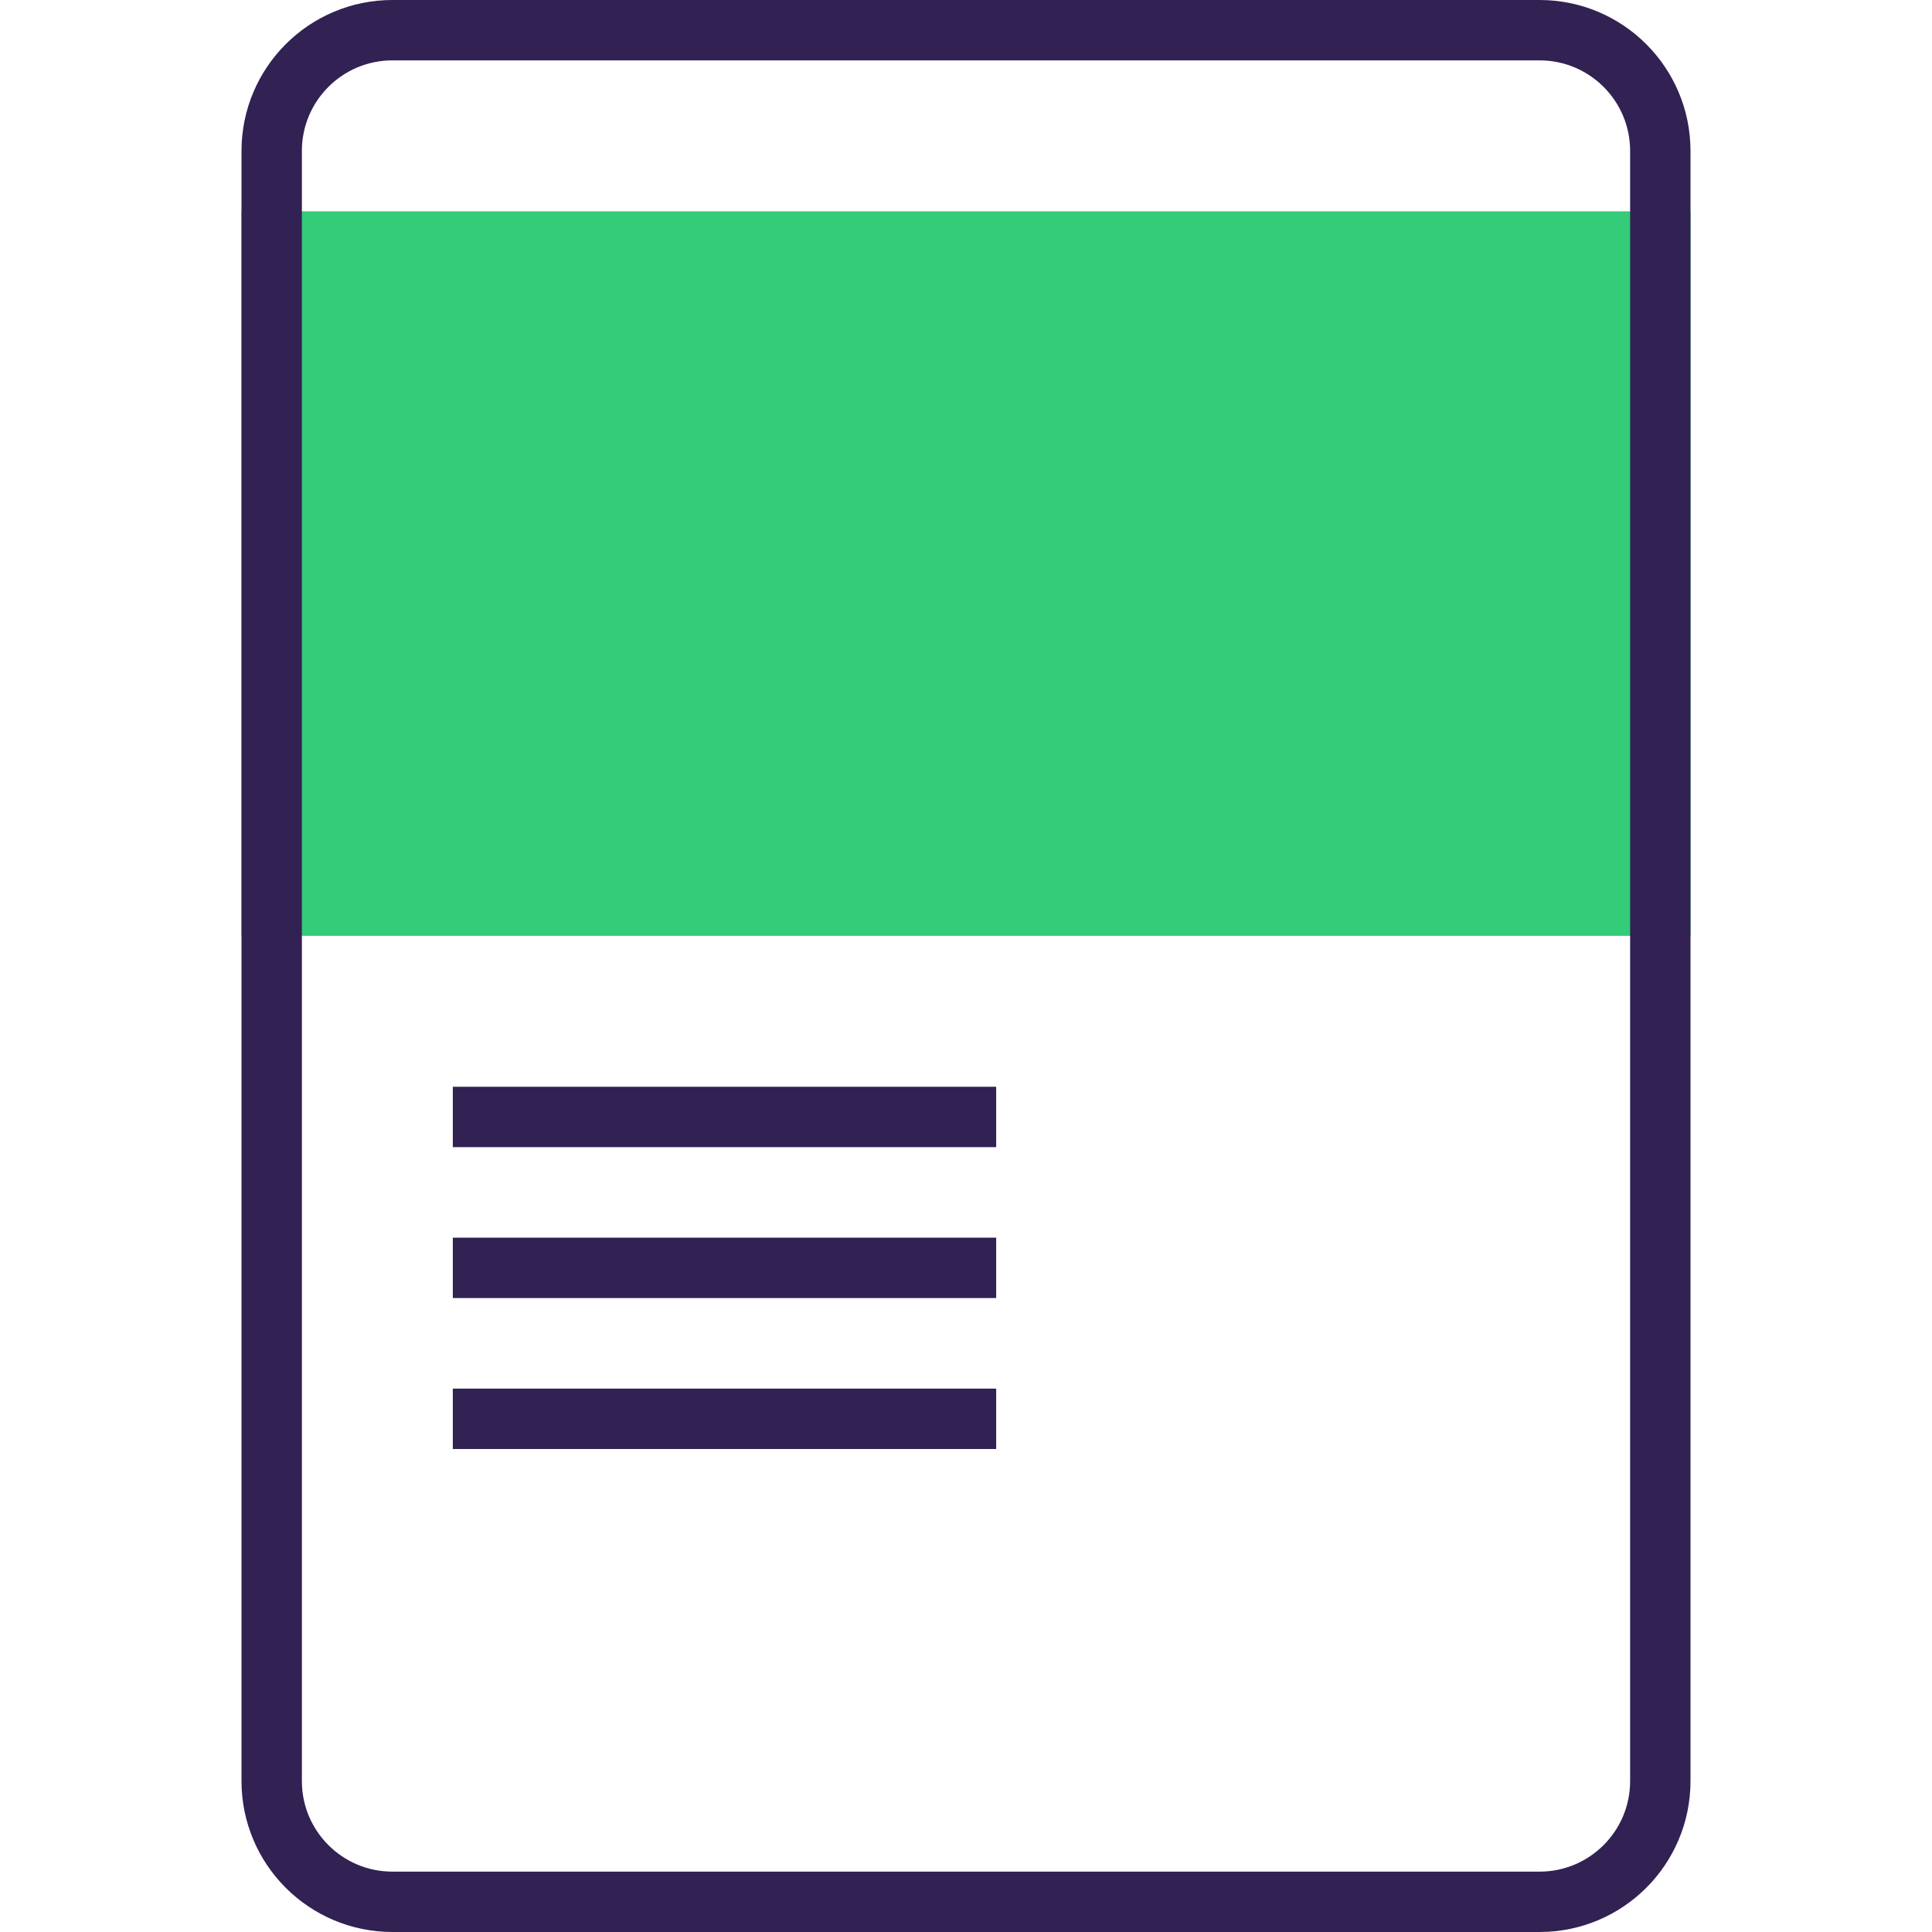
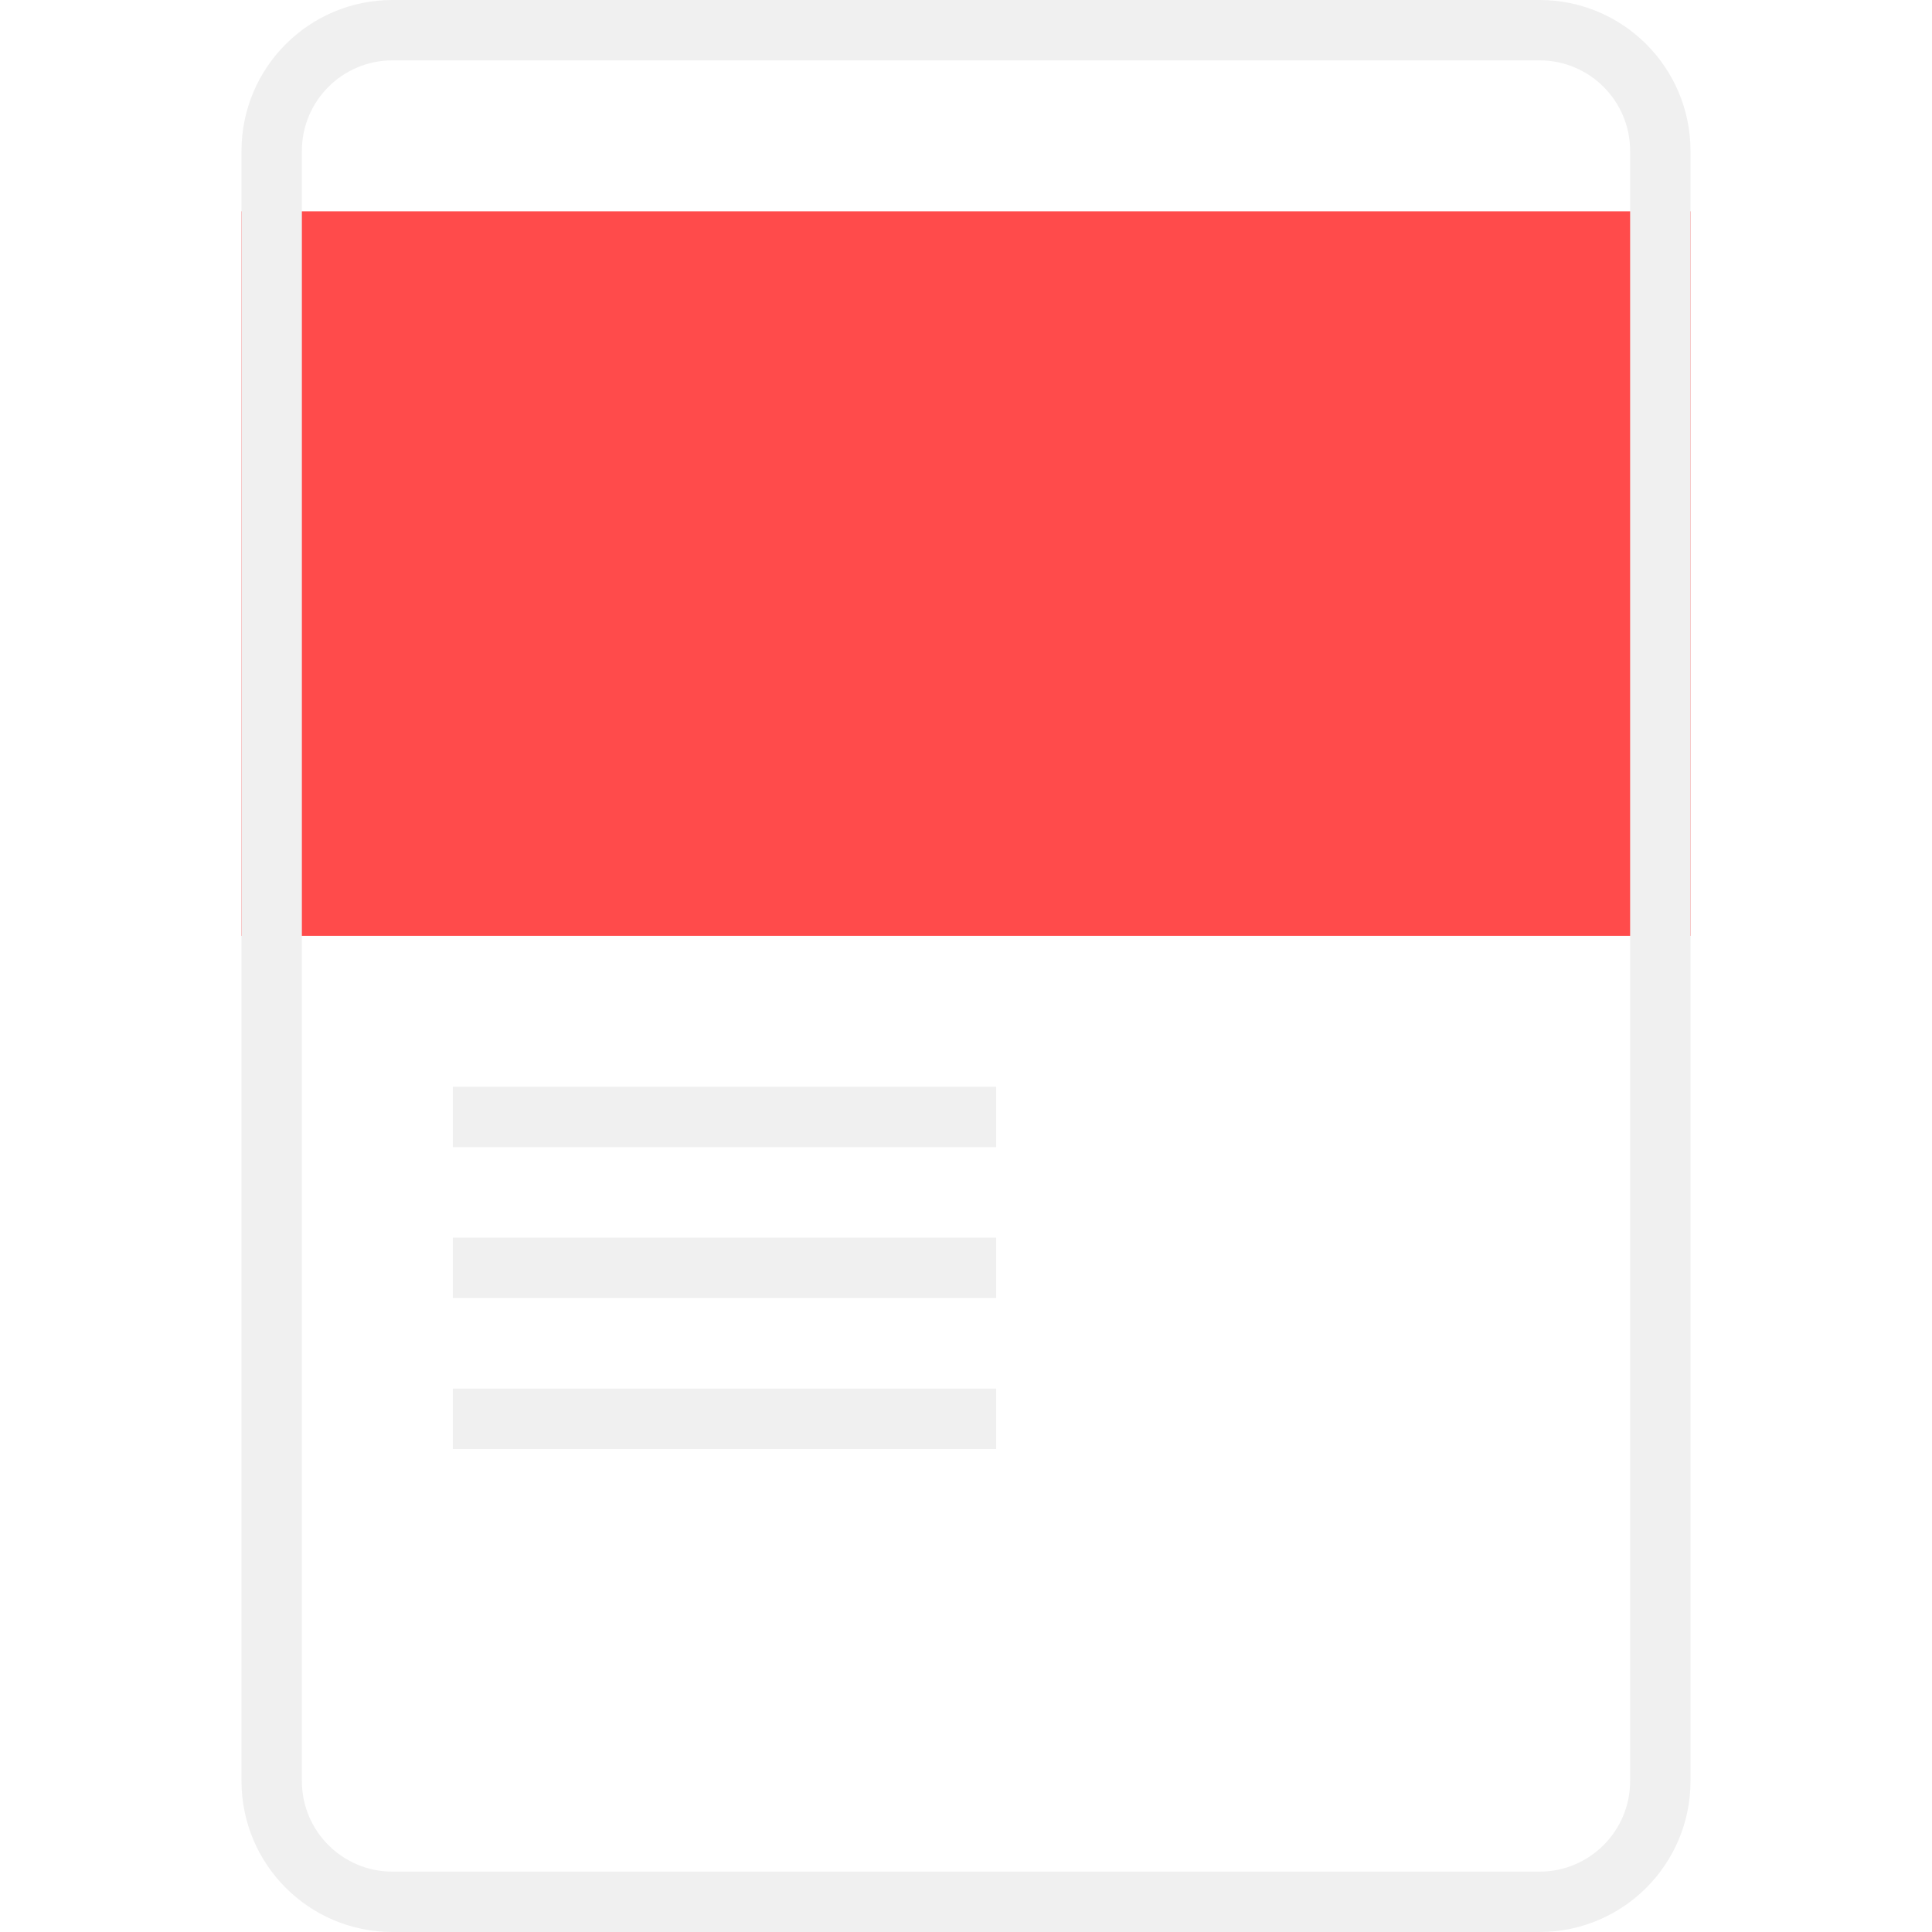
<svg xmlns="http://www.w3.org/2000/svg" width="64" height="64" viewBox="0 0 64 64" fill="none">
-   <rect x="8" y="7" width="48" height="24" fill="#34CB79" />
-   <rect x="55" y="1" width="62" height="46" rx="4" transform="rotate(90 55 1)" stroke="#322153" stroke-width="2" />
-   <line x1="15" y1="37" x2="33" y2="37" stroke="#322153" stroke-width="2" stroke-linejoin="round" />
-   <line x1="15" y1="42" x2="33" y2="42" stroke="#322153" stroke-width="2" stroke-linejoin="round" />
-   <line x1="15" y1="47" x2="33" y2="47" stroke="#322153" stroke-width="2" stroke-linejoin="round" />
+   <rect x="8" y="7" width="48" height="24" fill="#ff4b4b" />
+   <rect x="55" y="1" width="62" height="46" rx="4" transform="rotate(90 55 1)" stroke="#f0f0f0" stroke-width="2" />
+   <line x1="15" y1="37" x2="33" y2="37" stroke="#f0f0f0" stroke-width="2" stroke-linejoin="round" />
+   <line x1="15" y1="42" x2="33" y2="42" stroke="#f0f0f0" stroke-width="2" stroke-linejoin="round" />
+   <line x1="15" y1="47" x2="33" y2="47" stroke="#f0f0f0" stroke-width="2" stroke-linejoin="round" />
</svg>
